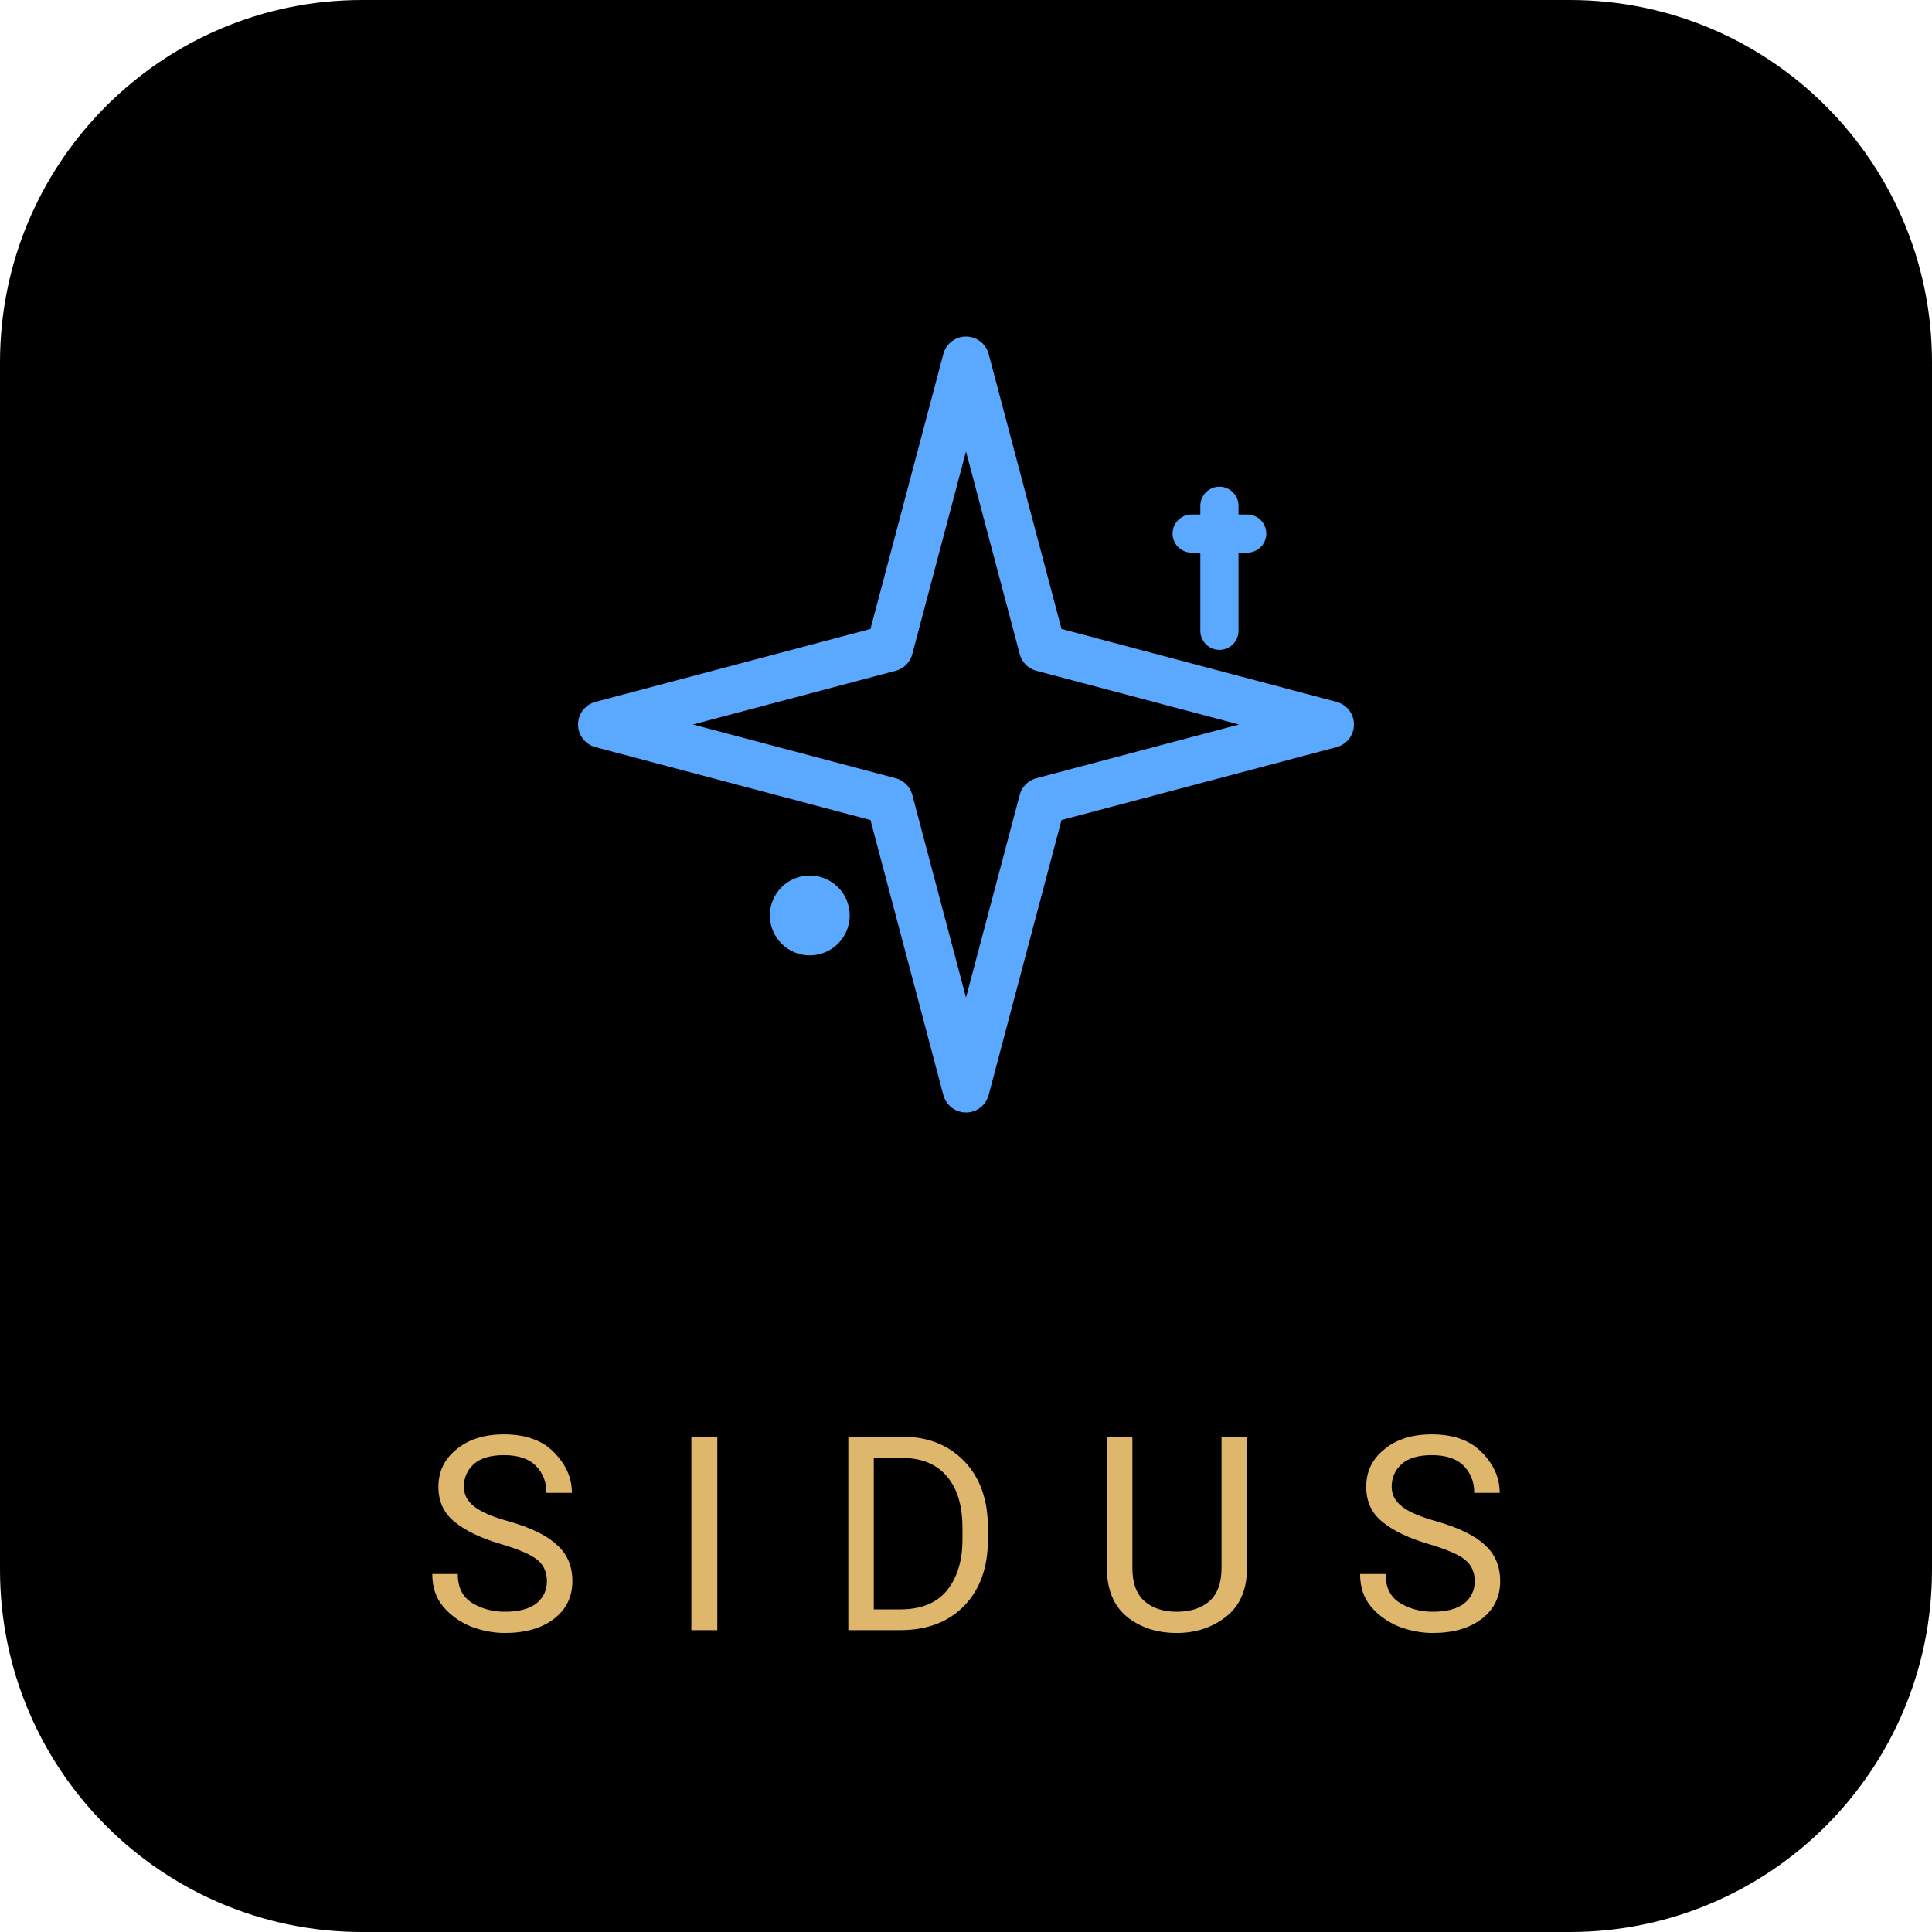
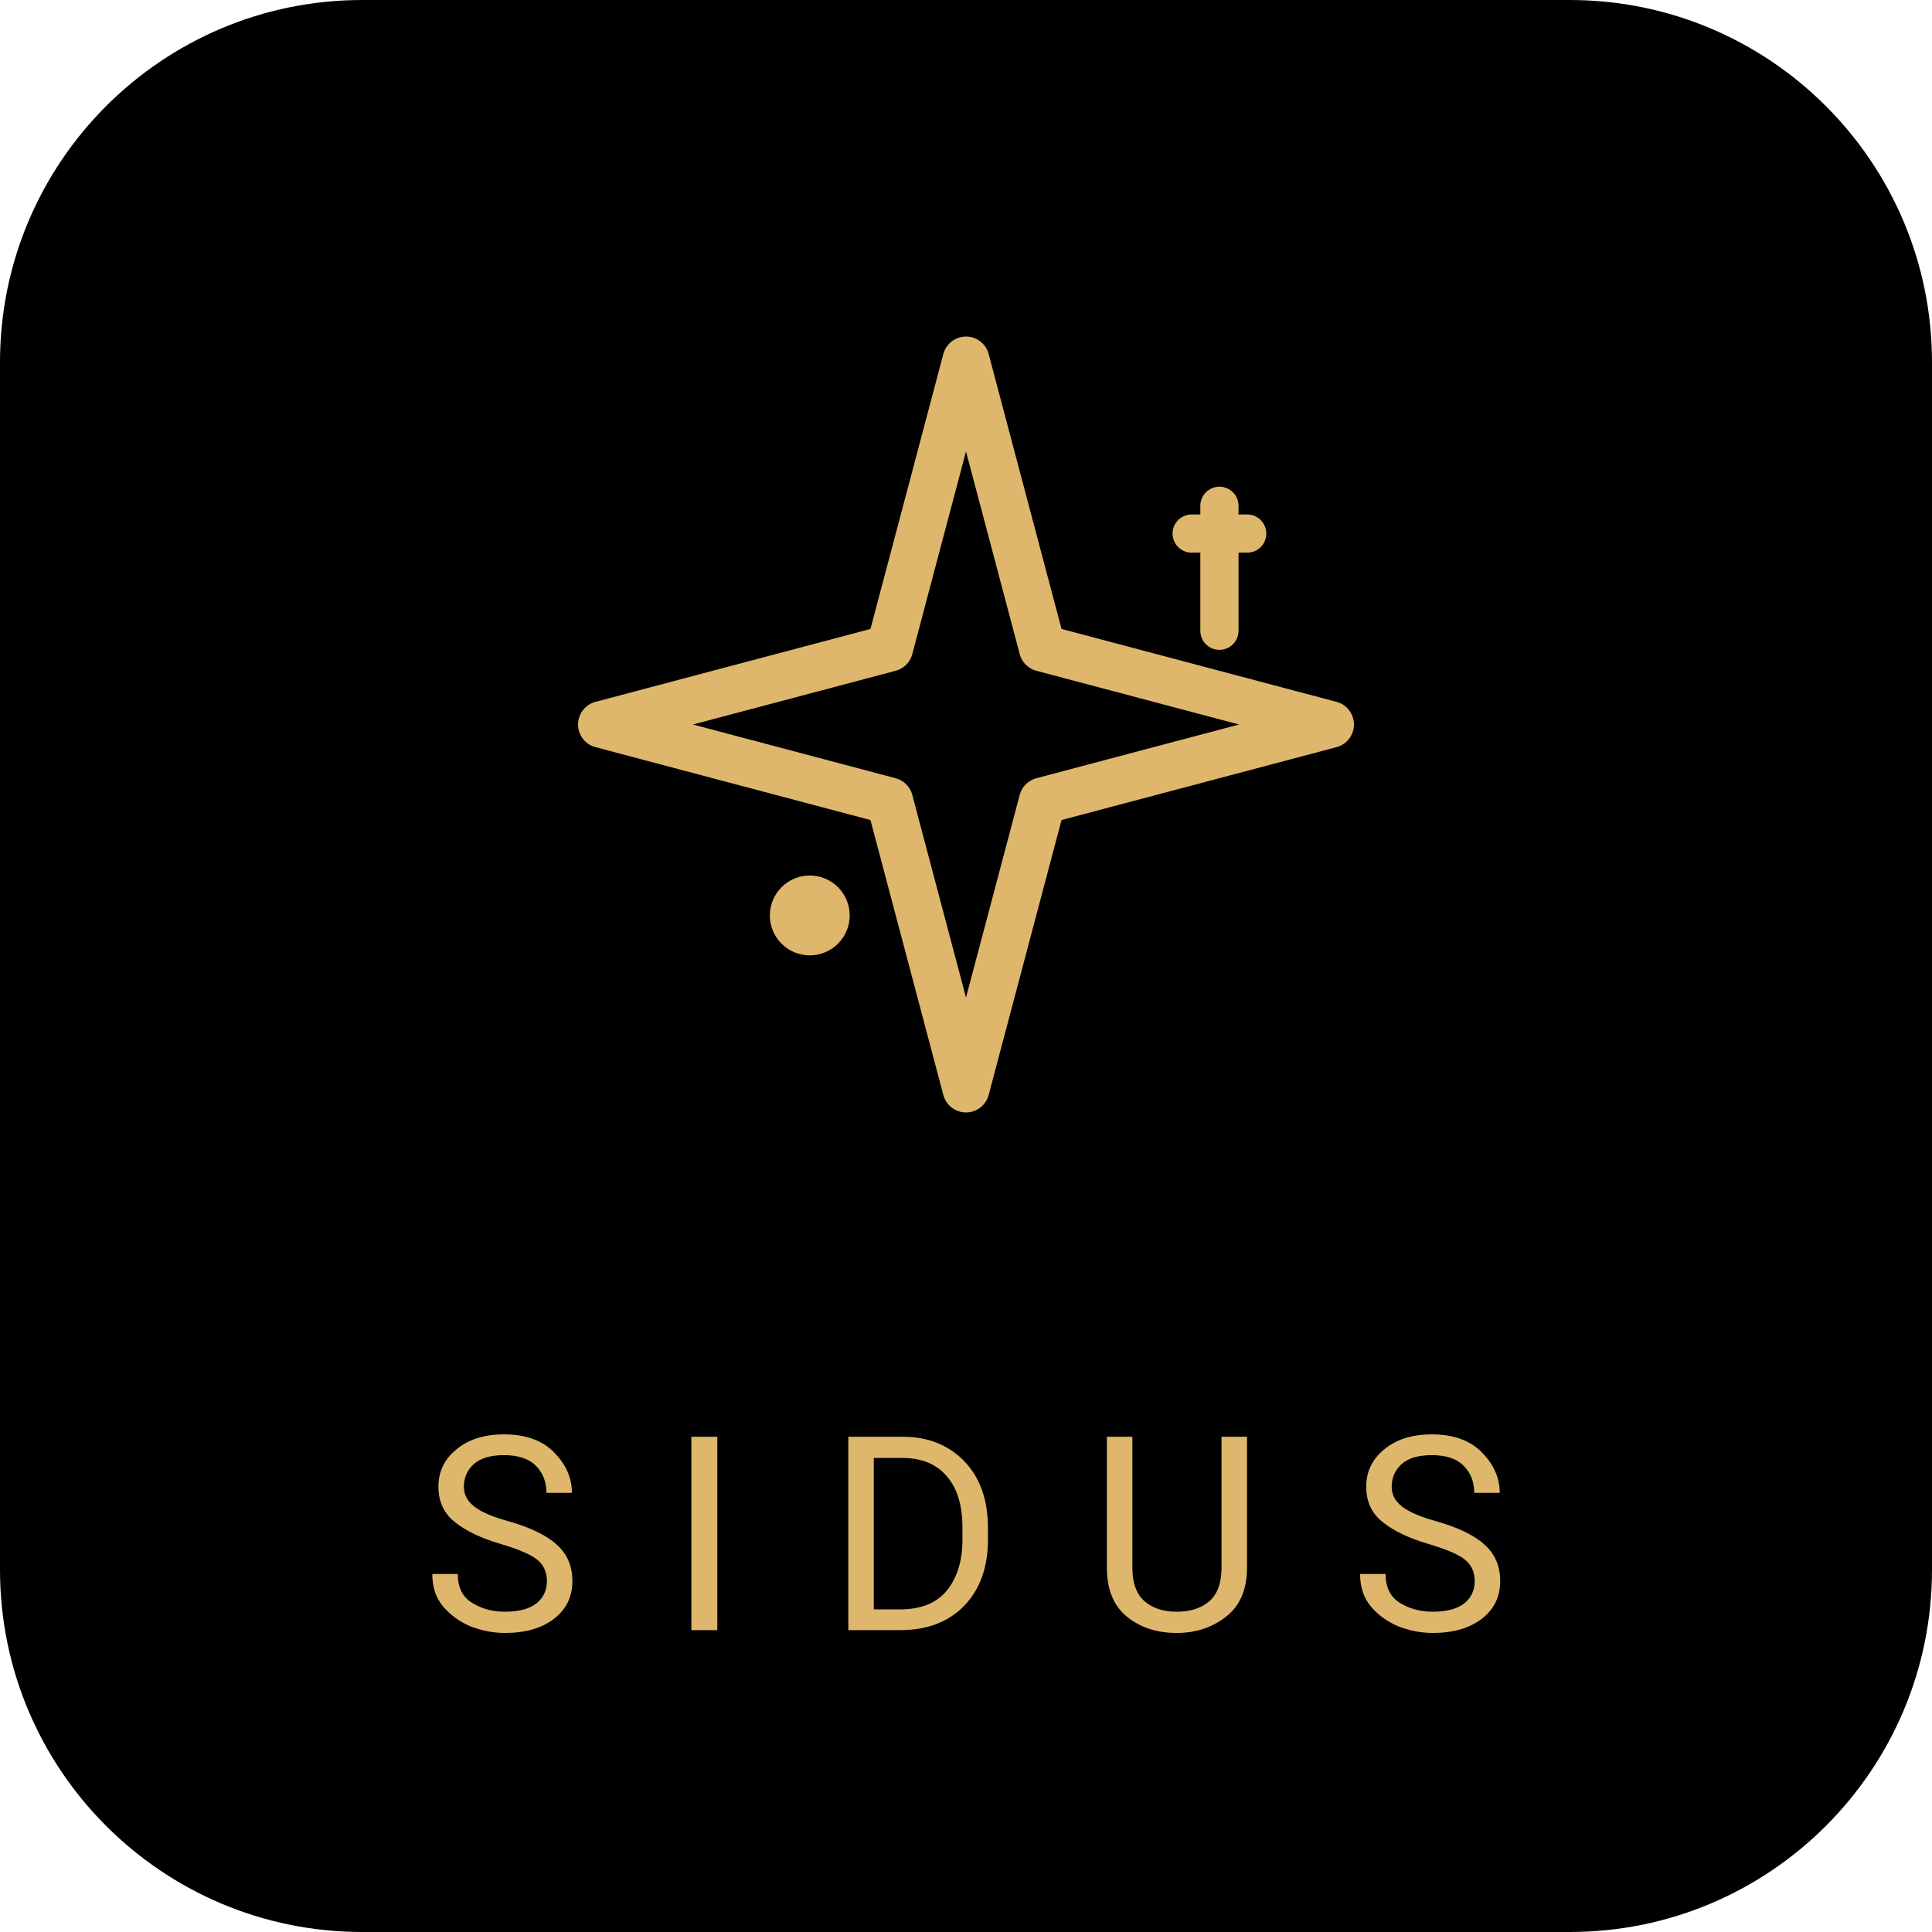
<svg xmlns="http://www.w3.org/2000/svg" viewBox="0 0 64 64" fill="none" role="img" aria-label="Sidus">
  <rect width="64" height="64" rx="12" fill="#000000" />
  <g transform="translate(32 24) scale(1.15) translate(-16 -16)">
-     <path d="M16 5.5 18.2 13.8 26.5 16 18.2 18.2 16 26.5 13.8 18.2 5.5 16 13.8 13.8 16 5.5Z" stroke="#5BA8FF" stroke-width="1.35" stroke-linejoin="round" />
-     <circle cx="11.5" cy="21.5" r="1.15" fill="#5BA8FF" />
-     <path d="M22.5 10.5h1.6M23.3 9.7v3.6" stroke="#5BA8FF" stroke-width="1.1" stroke-linecap="round" />
+     <path d="M16 5.5 18.2 13.8 26.5 16 18.2 18.2 16 26.5 13.8 18.2 5.5 16 13.8 13.8 16 5.5Z" stroke="#DFB76C" stroke-width="1.35" stroke-linejoin="round" />
+     <circle cx="11.5" cy="21.5" r="1.15" fill="#DFB76C" />
+     <path d="M22.5 10.5h1.6M23.3 9.7v3.6" stroke="#DFB76C" stroke-width="1.1" stroke-linecap="round" />
  </g>
  <text x="32" y="54" text-anchor="middle" font-family="Segoe UI, Roboto, Helvetica, Arial, sans-serif" font-size="9" font-weight="400" letter-spacing="2.8" fill="#DFB76C">SIDUS</text>
</svg>
